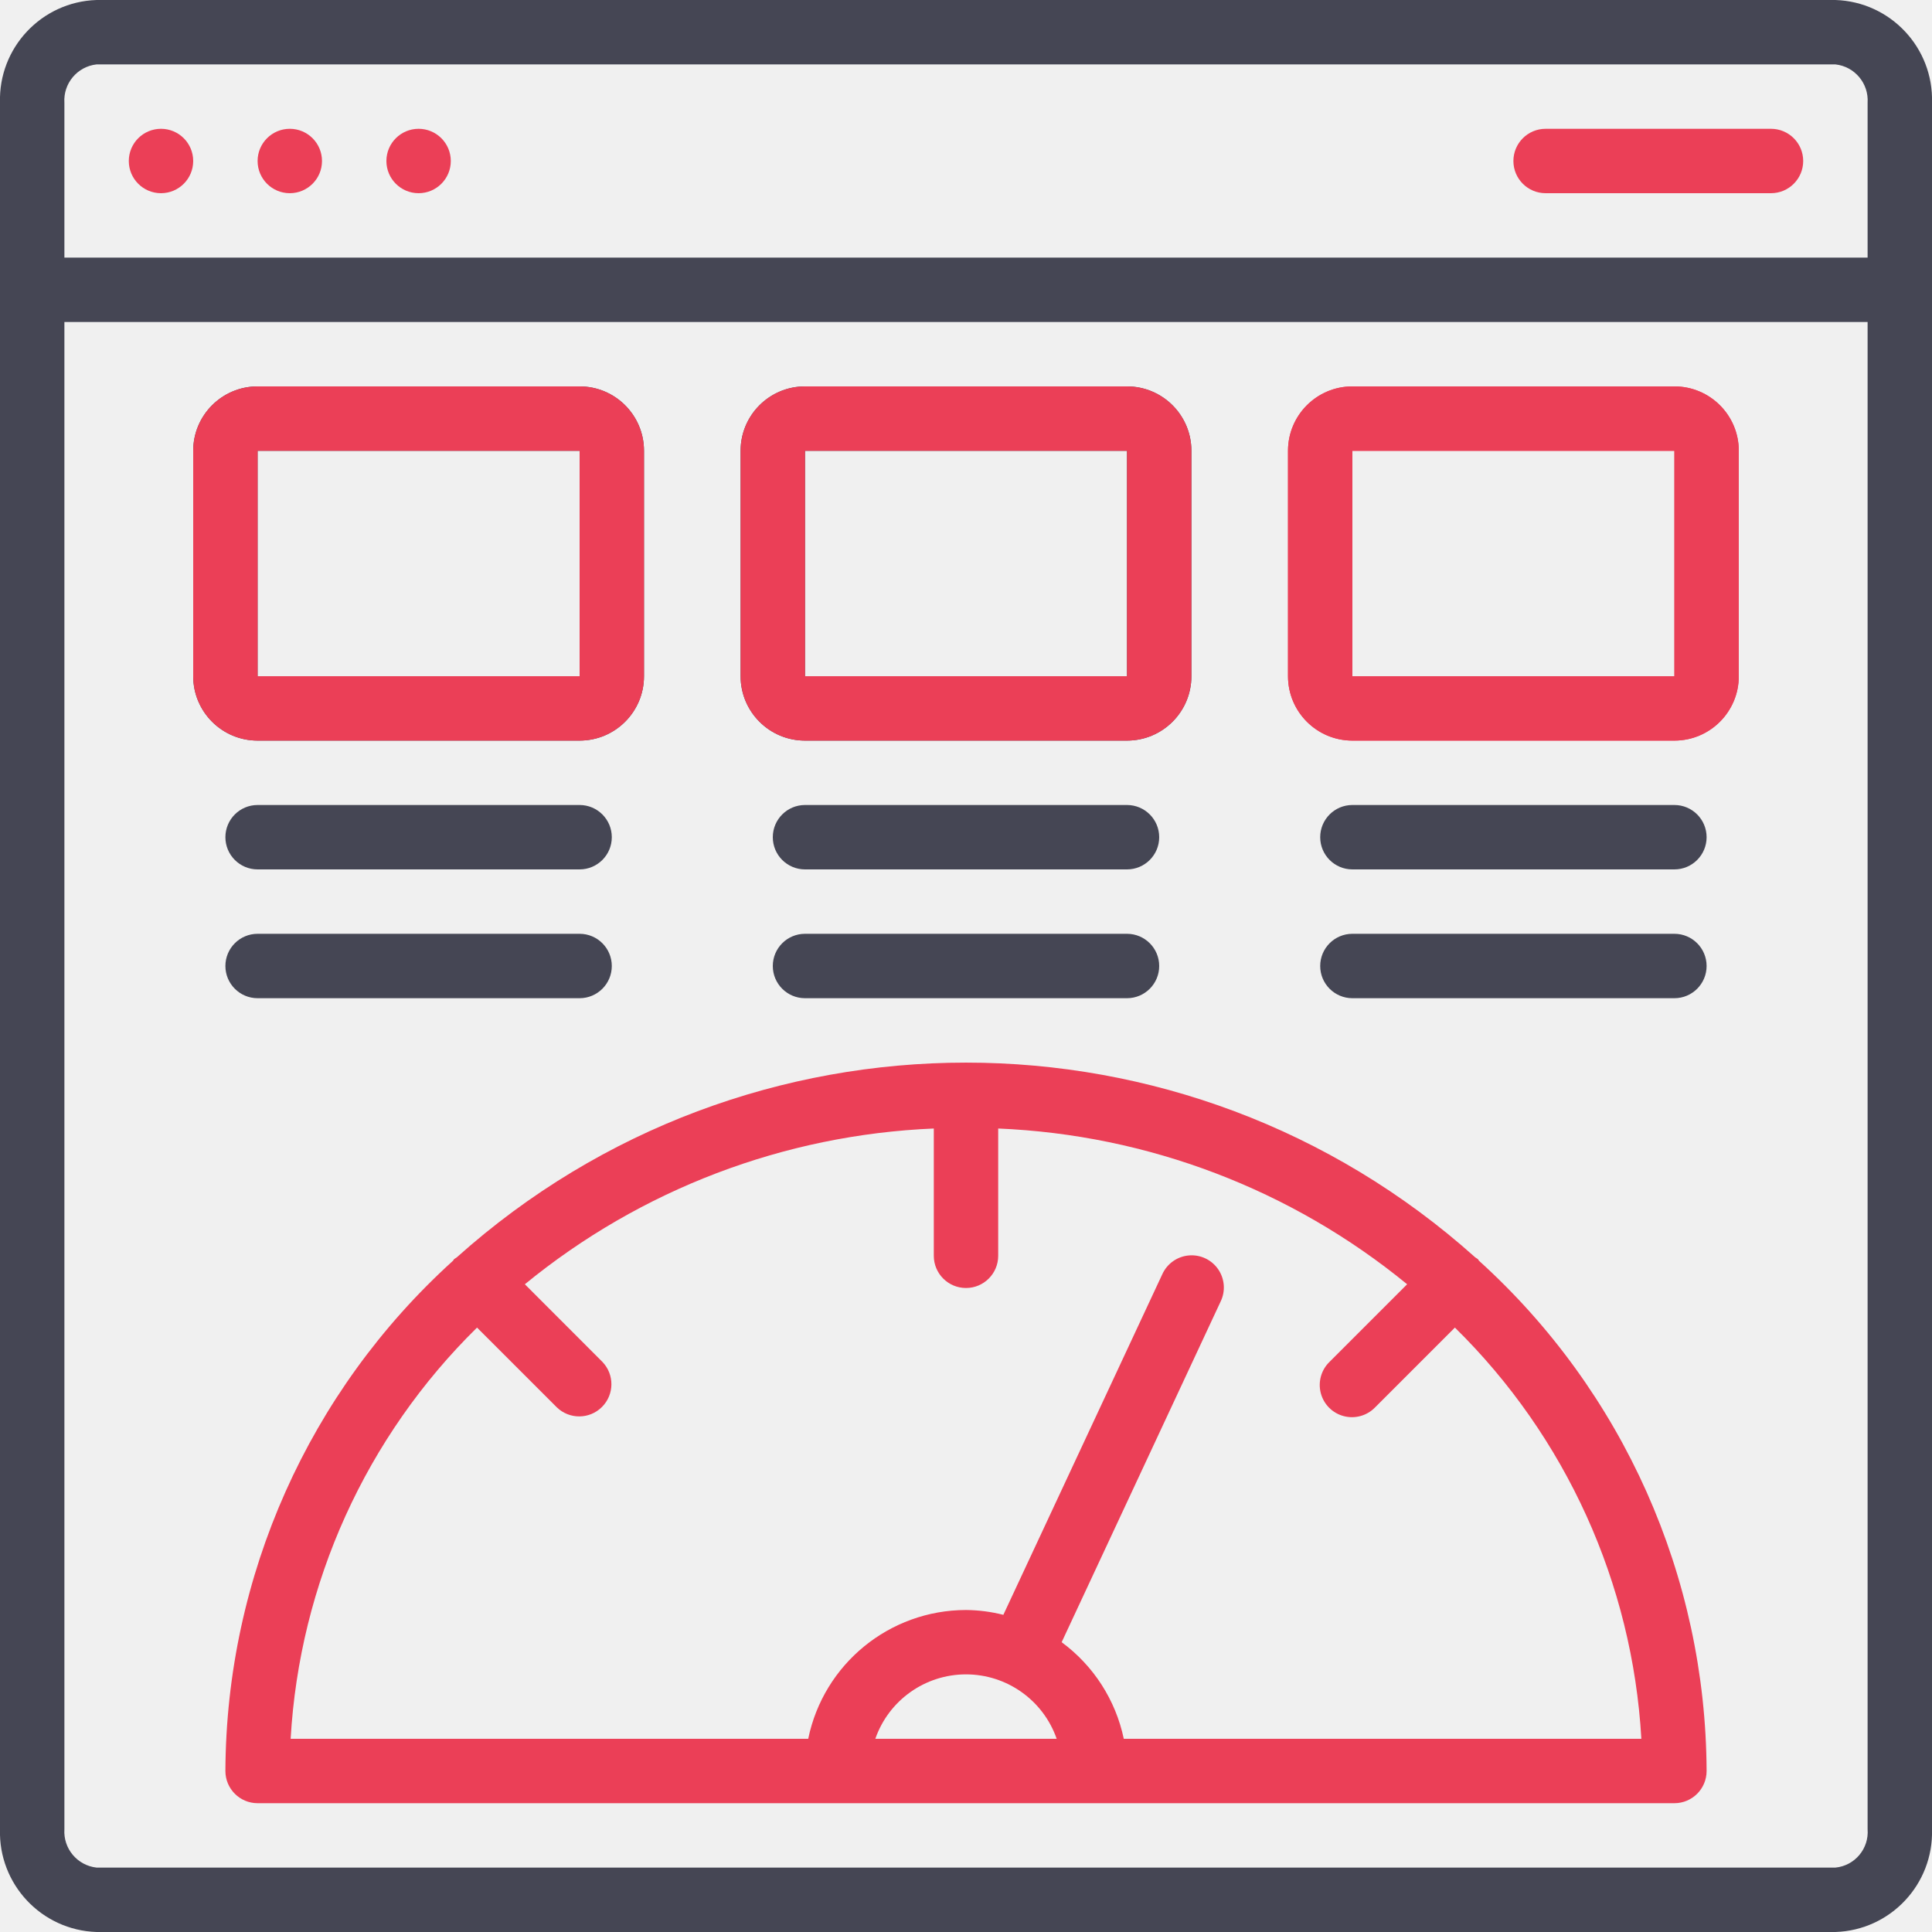
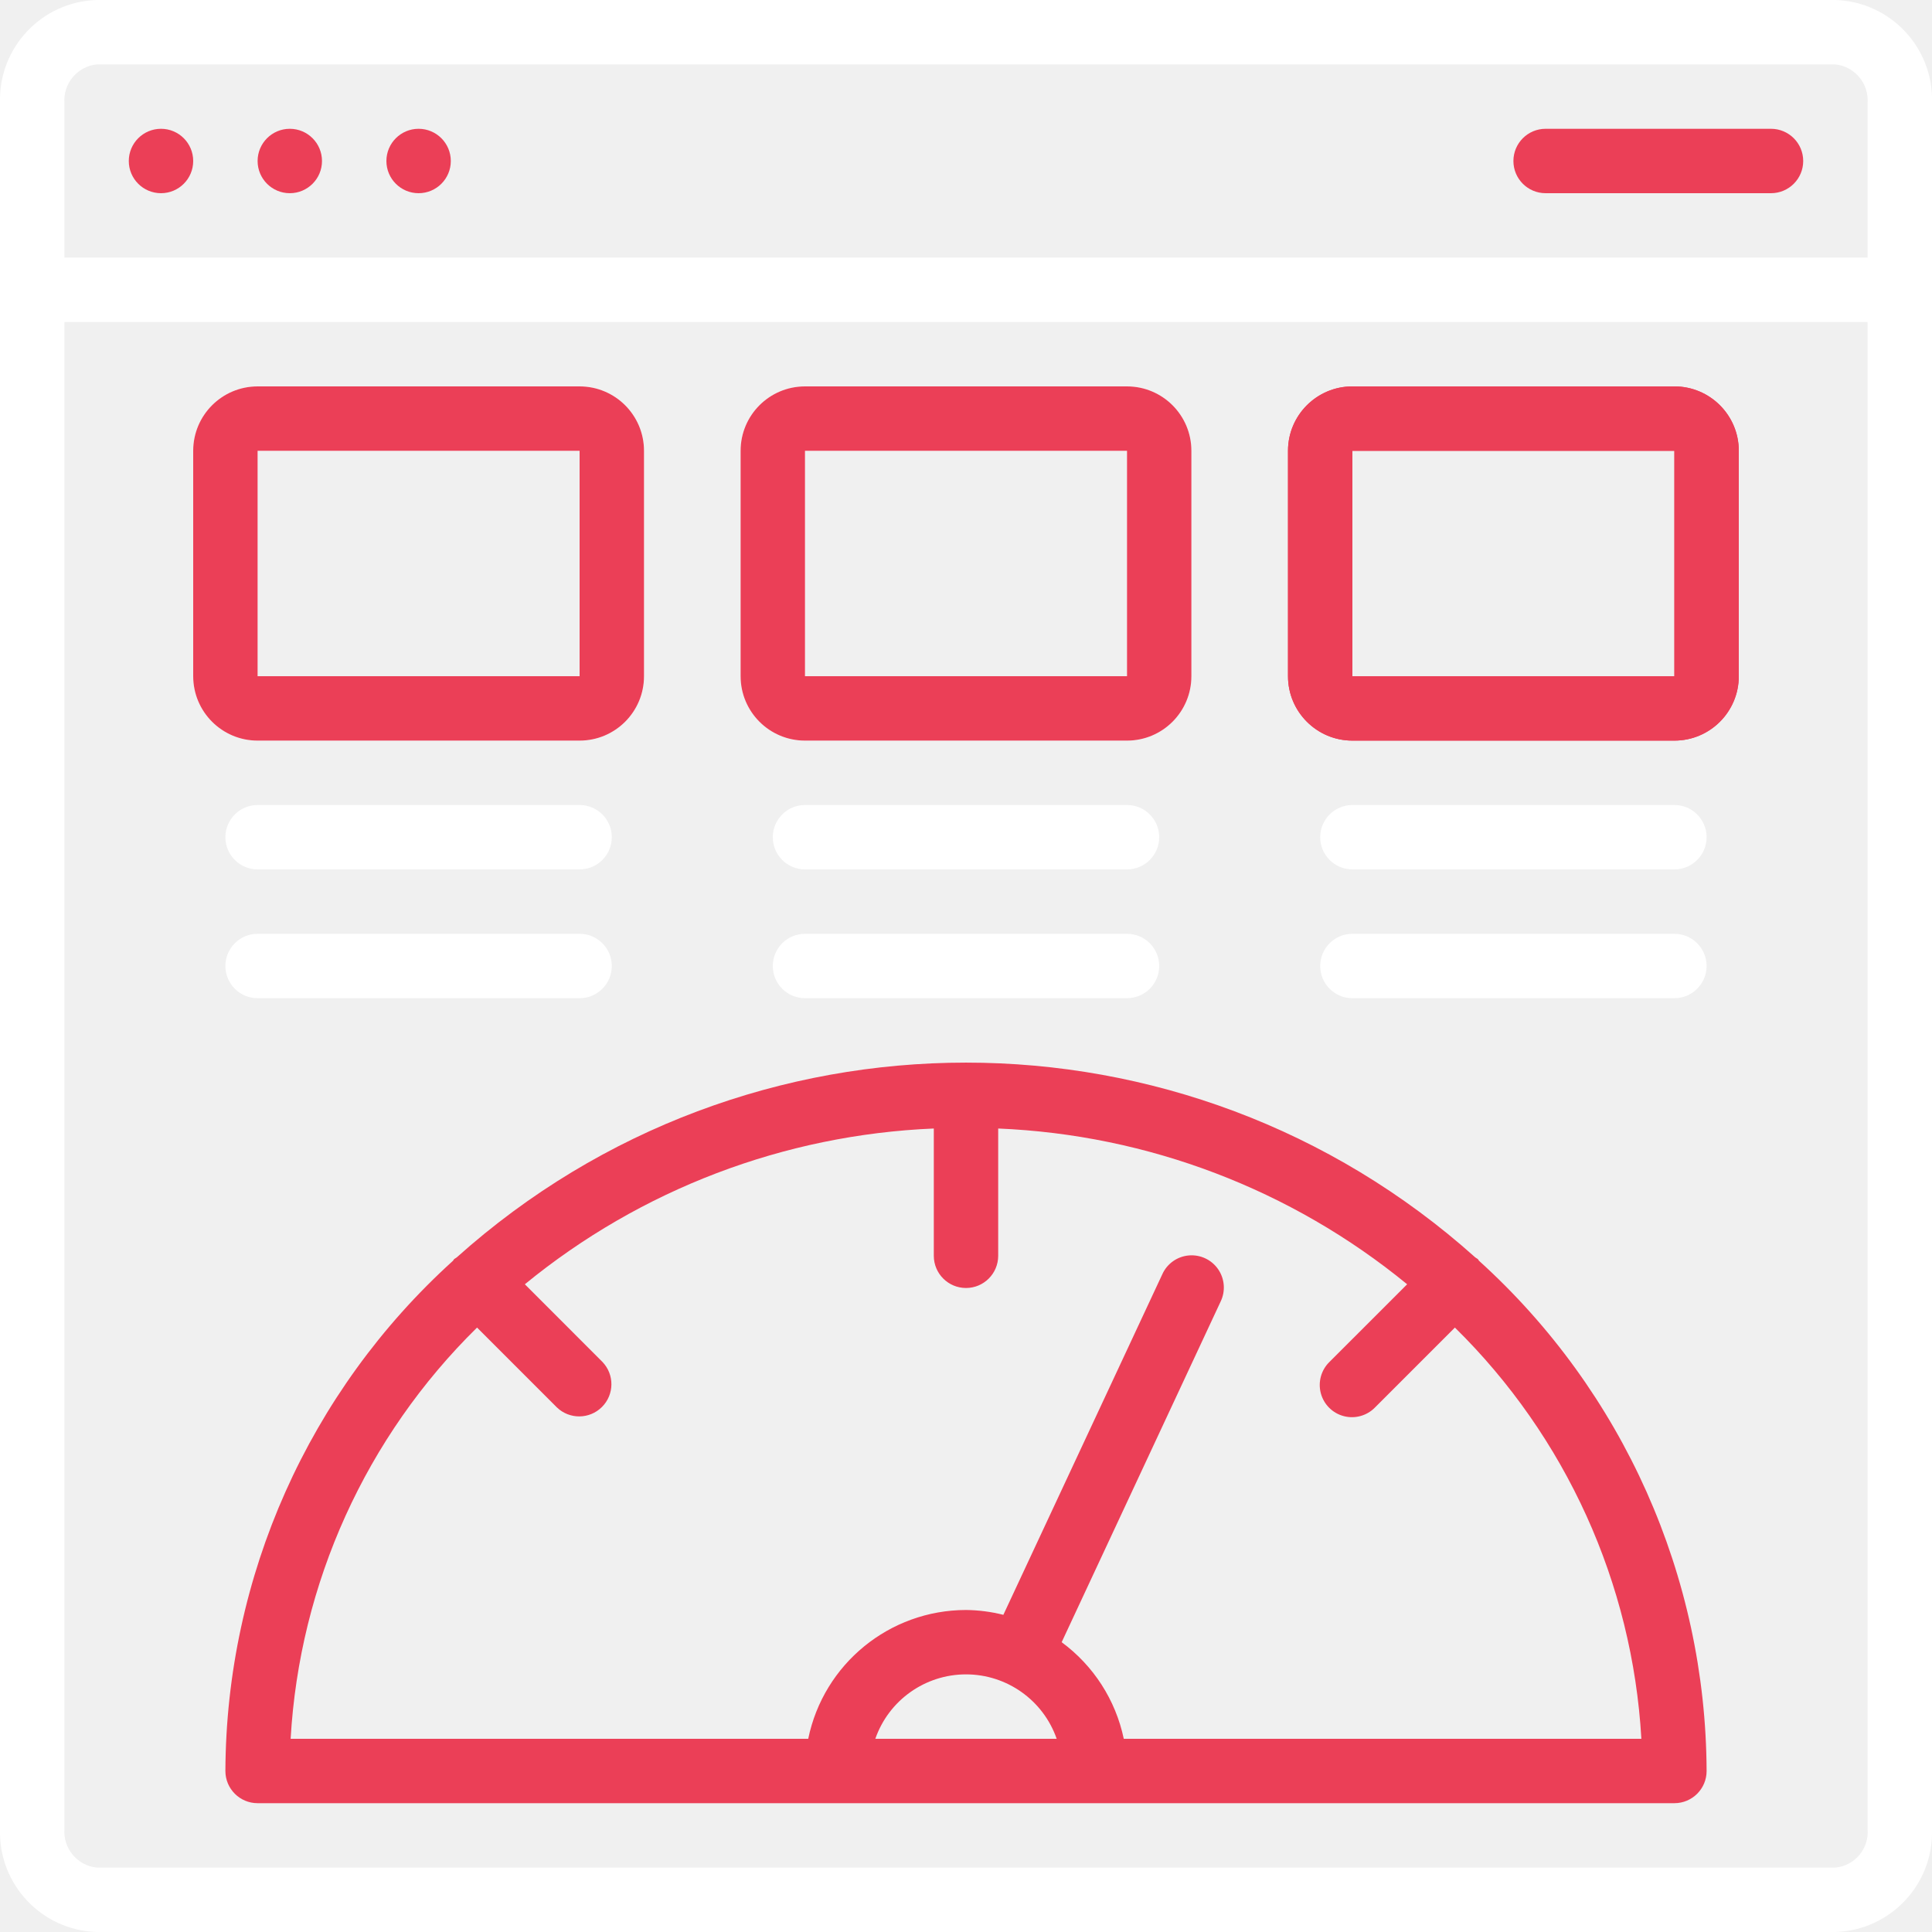
- <svg xmlns="http://www.w3.org/2000/svg" width="78" height="78" viewBox="0 0 78 78" fill="none">
-   <g id="browser 1" clip-path="url(#clip0_91_499)">
+ <svg xmlns="http://www.w3.org/2000/svg" width="95" height="95" viewBox="0 0 95 95" fill="none">
+   <g id="browser 1" clip-path="url(#clip0_43_696)">
    <g id="Page 1">
      <g id="033   UI Data Information">
-         <path id="Shape" d="M74.1 0H3.9C1.678 0.071 -0.067 1.927 0 4.15V73.85C-0.067 76.073 1.678 77.929 3.9 78H74.1C76.322 77.929 78.067 76.073 78 73.85V4.15C78.067 1.927 76.322 0.071 74.1 0ZM3.9 2.6H74.1C74.879 2.685 75.452 3.368 75.4 4.15V10.4H2.6V4.15C2.548 3.368 3.122 2.685 3.9 2.6ZM74.1 75.4H3.9C3.122 75.315 2.548 74.632 2.6 73.85V13H75.4V73.85C75.462 74.635 74.884 75.324 74.1 75.4Z" fill="#454654" />
-         <path id="Oval" d="M6.5 7.8C7.218 7.8 7.8 7.218 7.8 6.5C7.8 5.782 7.218 5.2 6.5 5.2C5.782 5.2 5.2 5.782 5.2 6.5C5.2 7.218 5.782 7.8 6.5 7.8Z" fill="#EB3F57" />
-         <path id="Oval_2" d="M11.7 7.8C12.418 7.8 13 7.218 13 6.5C13 5.782 12.418 5.2 11.7 5.2C10.982 5.2 10.4 5.782 10.4 6.5C10.4 7.218 10.982 7.8 11.7 7.8Z" fill="#EB3F57" />
-         <path id="Oval_3" d="M16.9 7.8C17.618 7.8 18.2 7.218 18.2 6.5C18.2 5.782 17.618 5.2 16.9 5.2C16.182 5.2 15.6 5.782 15.6 6.5C15.6 7.218 16.182 7.8 16.9 7.8Z" fill="#EB3F57" />
-         <path id="Shape_2" d="M62.4 7.8H71.5C72.218 7.8 72.8 7.218 72.8 6.5C72.8 5.782 72.218 5.2 71.5 5.2H62.4C61.682 5.2 61.1 5.782 61.1 6.5C61.1 7.218 61.682 7.8 62.4 7.8Z" fill="#EB3F57" />
+         <path id="Shape" d="M90.251 0H4.751C2.044 0.086 -0.081 2.348 0.001 5.054V89.946C-0.081 92.653 2.044 94.914 4.751 95H90.251C92.957 94.914 95.082 92.653 95.001 89.946V5.054C95.082 2.348 92.957 0.086 90.251 0ZM4.751 3.167H90.251C91.199 3.27 91.897 4.102 91.834 5.054V12.667H3.167V5.054C3.104 4.102 3.802 3.27 4.751 3.167ZM90.251 91.833H4.751C3.802 91.73 3.104 90.898 3.167 89.946V15.833H91.834V89.946C91.909 90.902 91.205 91.741 90.251 91.833Z" fill="white" />
+         <path id="Oval" d="M7.917 9.5C8.791 9.5 9.5 8.791 9.5 7.917C9.5 7.042 8.791 6.333 7.917 6.333C7.042 6.333 6.333 7.042 6.333 7.917C6.333 8.791 7.042 9.5 7.917 9.5Z" fill="#EB3F57" />
+         <path id="Oval_2" d="M14.25 9.5C15.124 9.5 15.833 8.791 15.833 7.917C15.833 7.042 15.124 6.333 14.25 6.333C13.376 6.333 12.667 7.042 12.667 7.917C12.667 8.791 13.376 9.5 14.25 9.5Z" fill="#EB3F57" />
+         <path id="Oval_3" d="M20.583 9.5C21.458 9.5 22.167 8.791 22.167 7.917C22.167 7.042 21.458 6.333 20.583 6.333C19.709 6.333 19 7.042 19 7.917C19 8.791 19.709 9.5 20.583 9.5Z" fill="#EB3F57" />
+         <path id="Shape_2" d="M76 9.5H87.083C87.958 9.5 88.667 8.791 88.667 7.917C88.667 7.042 87.958 6.333 87.083 6.333H76C75.126 6.333 74.417 7.042 74.417 7.917C74.417 8.791 75.126 9.5 76 9.5Z" fill="#EB3F57" />
        <g id="Shape_3">
-           <mask id="path-6-inside-1_91_499" fill="white">
-             <path d="M23.4 29.9C24.836 29.9 26 28.736 26 27.3V18.2C26 16.764 24.836 15.6 23.4 15.6H10.4C8.964 15.6 7.8 16.764 7.8 18.2V27.3C7.8 28.736 8.964 29.9 10.4 29.9H23.4ZM10.4 18.2H23.4V27.3H10.4V18.2Z" />
+           <mask id="path-6-inside-1_43_696" fill="white">
+             <path d="M28.5 36.417C30.249 36.417 31.667 34.999 31.667 33.25V22.167C31.667 20.418 30.249 19 28.5 19H12.667C10.918 19 9.5 20.418 9.5 22.167V33.25C9.5 34.999 10.918 36.417 12.667 36.417H28.5ZM12.667 22.167H28.5V33.25H12.667V22.167Z" />
          </mask>
-           <path d="M23.4 29.9C24.836 29.9 26 28.736 26 27.3V18.2C26 16.764 24.836 15.6 23.4 15.6H10.4C8.964 15.6 7.8 16.764 7.8 18.2V27.3C7.8 28.736 8.964 29.9 10.4 29.9H23.4ZM10.4 18.2H23.4V27.3H10.4V18.2Z" fill="#454654" />
-           <path d="M10.4 18.2V9.667H1.867V18.2H10.4ZM23.4 18.2H31.933V9.667H23.4V18.2ZM23.4 27.3V35.833H31.933V27.3H23.4ZM10.4 27.3H1.867V35.833H10.4V27.3ZM23.4 38.433C29.549 38.433 34.533 33.449 34.533 27.3H17.467C17.467 24.023 20.123 21.367 23.4 21.367V38.433ZM34.533 27.3V18.2H17.467V27.3H34.533ZM34.533 18.2C34.533 12.051 29.549 7.067 23.4 7.067V24.133C20.123 24.133 17.467 21.477 17.467 18.2H34.533ZM23.4 7.067H10.4V24.133H23.4V7.067ZM10.4 7.067C4.251 7.067 -0.733 12.051 -0.733 18.2H16.333C16.333 21.477 13.677 24.133 10.4 24.133V7.067ZM-0.733 18.2V27.3H16.333V18.2H-0.733ZM-0.733 27.3C-0.733 33.449 4.251 38.433 10.4 38.433V21.367C13.677 21.367 16.333 24.023 16.333 27.3H-0.733ZM10.4 38.433H23.4V21.367H10.4V38.433ZM10.4 26.733H23.4V9.667H10.4V26.733ZM14.867 18.2V27.3H31.933V18.2H14.867ZM23.4 18.767H10.4V35.833H23.4V18.767ZM18.933 27.3V18.2H1.867V27.3H18.933Z" fill="#EB3F57" mask="url(#path-6-inside-1_91_499)" />
+           <path d="M28.5 36.417C30.249 36.417 31.667 34.999 31.667 33.25V22.167C31.667 20.418 30.249 19 28.5 19H12.667C10.918 19 9.5 20.418 9.5 22.167V33.25C9.5 34.999 10.918 36.417 12.667 36.417H28.5ZM12.667 22.167H28.5V33.25H12.667V22.167Z" fill="white" />
+           <path d="M12.667 22.167V13.633H4.133V22.167H12.667ZM28.5 22.167H37.033V13.633H28.5V22.167ZM28.5 33.25V41.783H37.033V33.25H28.5ZM12.667 33.25H4.133V41.783H12.667V33.25ZM28.5 44.95C34.962 44.95 40.2 39.712 40.2 33.25H23.133C23.133 30.286 25.536 27.883 28.5 27.883V44.95ZM40.2 33.25V22.167H23.133V33.25H40.2ZM40.2 22.167C40.2 15.705 34.962 10.467 28.5 10.467V27.533C25.536 27.533 23.133 25.131 23.133 22.167H40.2ZM28.5 10.467H12.667V27.533H28.5V10.467ZM12.667 10.467C6.205 10.467 0.967 15.705 0.967 22.167H18.033C18.033 25.131 15.631 27.533 12.667 27.533V10.467ZM0.967 22.167V33.25H18.033V22.167H0.967ZM0.967 33.25C0.967 39.712 6.205 44.95 12.667 44.95V27.883C15.631 27.883 18.033 30.286 18.033 33.25H0.967ZM12.667 44.95H28.5V27.883H12.667V44.95ZM12.667 30.7H28.5V13.633H12.667V30.7ZM19.967 22.167V33.25H37.033V22.167H19.967ZM28.5 24.717H12.667V41.783H28.5V24.717ZM21.2 33.25V22.167H4.133V33.25H21.2Z" fill="#EB3F57" mask="url(#path-6-inside-1_43_696)" />
        </g>
        <g id="Shape_4">
-           <mask id="path-8-inside-2_91_499" fill="white">
-             <path d="M32.5 29.9H45.5C46.936 29.9 48.1 28.736 48.1 27.3V18.2C48.1 16.764 46.936 15.6 45.5 15.6H32.5C31.064 15.6 29.9 16.764 29.9 18.2V27.3C29.9 28.736 31.064 29.9 32.5 29.9ZM32.5 18.2H45.5V27.3H32.5V18.2Z" />
+           <mask id="path-8-inside-2_43_696" fill="white">
+             <path d="M39.583 36.417H55.417C57.166 36.417 58.583 34.999 58.583 33.25V22.167C58.583 20.418 57.166 19 55.417 19H39.583C37.834 19 36.417 20.418 36.417 22.167V33.25C36.417 34.999 37.834 36.417 39.583 36.417ZM39.583 22.167H55.417V33.25H39.583V22.167Z" />
          </mask>
-           <path d="M32.5 29.9H45.5C46.936 29.9 48.1 28.736 48.1 27.3V18.2C48.1 16.764 46.936 15.6 45.5 15.6H32.5C31.064 15.6 29.9 16.764 29.9 18.2V27.3C29.9 28.736 31.064 29.9 32.5 29.9ZM32.5 18.2H45.5V27.3H32.5V18.2Z" fill="#454654" />
-           <path d="M32.5 18.2V9.667H23.967V18.2H32.5ZM45.5 18.2H54.033V9.667H45.5V18.2ZM45.5 27.3V35.833H54.033V27.3H45.5ZM32.5 27.3H23.967V35.833H32.5V27.3ZM32.5 38.433H45.5V21.367H32.5V38.433ZM45.5 38.433C51.649 38.433 56.633 33.449 56.633 27.3H39.567C39.567 24.023 42.223 21.367 45.5 21.367V38.433ZM56.633 27.3V18.2H39.567V27.3H56.633ZM56.633 18.2C56.633 12.051 51.649 7.067 45.5 7.067V24.133C42.223 24.133 39.567 21.477 39.567 18.2H56.633ZM45.5 7.067H32.5V24.133H45.5V7.067ZM32.5 7.067C26.351 7.067 21.367 12.051 21.367 18.2H38.433C38.433 21.477 35.777 24.133 32.5 24.133V7.067ZM21.367 18.2V27.3H38.433V18.2H21.367ZM21.367 27.3C21.367 33.449 26.351 38.433 32.5 38.433V21.367C35.777 21.367 38.433 24.023 38.433 27.3H21.367ZM32.5 26.733H45.5V9.667H32.5V26.733ZM36.967 18.2V27.3H54.033V18.2H36.967ZM45.5 18.767H32.5V35.833H45.5V18.767ZM41.033 27.3V18.2H23.967V27.3H41.033Z" fill="#EB3F57" mask="url(#path-8-inside-2_91_499)" />
+           <path d="M39.583 36.417H55.417C57.166 36.417 58.583 34.999 58.583 33.25V22.167C58.583 20.418 57.166 19 55.417 19H39.583C37.834 19 36.417 20.418 36.417 22.167V33.25C36.417 34.999 37.834 36.417 39.583 36.417ZM39.583 22.167H55.417V33.25H39.583V22.167Z" fill="white" />
+           <path d="M39.583 22.167V13.633H31.05V22.167H39.583ZM55.417 22.167H63.95V13.633H55.417V22.167ZM55.417 33.25V41.783H63.95V33.25H55.417ZM39.583 33.25H31.05V41.783H39.583V33.25ZM39.583 44.95H55.417V27.883H39.583V44.95ZM55.417 44.95C61.878 44.95 67.117 39.712 67.117 33.25H50.05C50.05 30.286 52.453 27.883 55.417 27.883V44.95ZM67.117 33.25V22.167H50.05V33.25H67.117ZM67.117 22.167C67.117 15.705 61.878 10.467 55.417 10.467V27.533C52.453 27.533 50.05 25.131 50.05 22.167H67.117ZM55.417 10.467H39.583V27.533H55.417V10.467ZM39.583 10.467C33.122 10.467 27.883 15.705 27.883 22.167H44.95C44.95 25.131 42.547 27.533 39.583 27.533V10.467ZM27.883 22.167V33.25H44.95V22.167H27.883ZM27.883 33.25C27.883 39.712 33.122 44.95 39.583 44.95V27.883C42.547 27.883 44.95 30.286 44.95 33.25H27.883ZM39.583 30.7H55.417V13.633H39.583V30.7ZM46.883 22.167V33.25H63.95V22.167H46.883ZM55.417 24.717H39.583V41.783H55.417V24.717ZM48.117 33.25V22.167H31.05V33.25H48.117Z" fill="#EB3F57" mask="url(#path-8-inside-2_43_696)" />
        </g>
        <g id="Shape_5">
-           <mask id="path-10-inside-3_91_499" fill="white">
-             <path d="M67.6 15.6H54.6C53.164 15.6 52 16.764 52 18.2V27.3C52 28.736 53.164 29.9 54.6 29.9H67.6C69.036 29.9 70.2 28.736 70.2 27.3V18.2C70.2 16.764 69.036 15.6 67.6 15.6ZM54.6 27.3V18.2H67.6V27.3H54.6Z" />
+           <mask id="path-10-inside-3_43_696" fill="white">
+             <path d="M82.333 19H66.5C64.751 19 63.333 20.418 63.333 22.167V33.25C63.333 34.999 64.751 36.417 66.5 36.417H82.333C84.082 36.417 85.5 34.999 85.5 33.25V22.167C85.5 20.418 84.082 19 82.333 19ZM66.5 33.25V22.167H82.333V33.25H66.5Z" />
          </mask>
-           <path d="M67.6 15.6H54.6C53.164 15.6 52 16.764 52 18.2V27.3C52 28.736 53.164 29.9 54.6 29.9H67.6C69.036 29.9 70.2 28.736 70.2 27.3V18.2C70.2 16.764 69.036 15.6 67.6 15.6ZM54.6 27.3V18.2H67.6V27.3H54.6Z" fill="#EB3F57" />
-           <path d="M54.6 27.3H46.067V35.833H54.6V27.3ZM54.6 18.2V9.667H46.067V18.2H54.6ZM67.6 18.2H76.133V9.667H67.6V18.2ZM67.6 27.3V35.833H76.133V27.3H67.6ZM67.6 7.067H54.6V24.133H67.6V7.067ZM54.6 7.067C48.451 7.067 43.467 12.051 43.467 18.2H60.533C60.533 21.477 57.877 24.133 54.6 24.133V7.067ZM43.467 18.2V27.3H60.533V18.2H43.467ZM43.467 27.3C43.467 33.449 48.451 38.433 54.6 38.433V21.367C57.877 21.367 60.533 24.023 60.533 27.3H43.467ZM54.6 38.433H67.6V21.367H54.6V38.433ZM67.6 38.433C73.749 38.433 78.733 33.449 78.733 27.3H61.667C61.667 24.023 64.323 21.367 67.6 21.367V38.433ZM78.733 27.3V18.2H61.667V27.3H78.733ZM78.733 18.2C78.733 12.051 73.749 7.067 67.6 7.067V24.133C64.323 24.133 61.667 21.477 61.667 18.2H78.733ZM63.133 27.3V18.2H46.067V27.3H63.133ZM54.6 26.733H67.6V9.667H54.6V26.733ZM59.067 18.2V27.3H76.133V18.2H59.067ZM67.6 18.767H54.6V35.833H67.6V18.767Z" fill="#EB3F57" mask="url(#path-10-inside-3_91_499)" />
+           <path d="M82.333 19H66.5C64.751 19 63.333 20.418 63.333 22.167V33.25C63.333 34.999 64.751 36.417 66.5 36.417H82.333C84.082 36.417 85.5 34.999 85.5 33.25V22.167C85.5 20.418 84.082 19 82.333 19ZM66.5 33.25V22.167H82.333V33.25H66.5Z" fill="#EB3F57" />
+           <path d="M66.5 33.25H57.967V41.783H66.5V33.25ZM66.5 22.167V13.633H57.967V22.167H66.5ZM82.333 22.167H90.867V13.633H82.333V22.167ZM82.333 33.25V41.783H90.867V33.25H82.333ZM82.333 10.467H66.5V27.533H82.333V10.467ZM66.5 10.467C60.038 10.467 54.8 15.705 54.8 22.167H71.867C71.867 25.131 69.464 27.533 66.5 27.533V10.467ZM54.8 22.167V33.25H71.867V22.167H54.8ZM54.8 33.25C54.8 39.712 60.038 44.95 66.5 44.95V27.883C69.464 27.883 71.867 30.286 71.867 33.25H54.8ZM66.5 44.95H82.333V27.883H66.5V44.95ZM82.333 44.95C88.795 44.95 94.033 39.712 94.033 33.25H76.967C76.967 30.286 79.369 27.883 82.333 27.883V44.95ZM94.033 33.25V22.167H76.967V33.25H94.033ZM94.033 22.167C94.033 15.705 88.795 10.467 82.333 10.467V27.533C79.369 27.533 76.967 25.131 76.967 22.167H94.033ZM75.033 33.25V22.167H57.967V33.25H75.033ZM66.5 30.7H82.333V13.633H66.5V30.7ZM73.8 22.167V33.25H90.867V22.167H73.8ZM82.333 24.717H66.5V41.783H82.333V24.717Z" fill="#EB3F57" mask="url(#path-10-inside-3_43_696)" />
        </g>
-         <path id="Shape_6" d="M23.4 32.5H10.4C9.682 32.5 9.1 33.082 9.1 33.8C9.1 34.518 9.682 35.1 10.4 35.1H23.4C24.118 35.1 24.7 34.518 24.7 33.8C24.7 33.082 24.118 32.5 23.4 32.5Z" fill="#454654" />
-         <path id="Shape_7" d="M23.4 37.7H10.4C9.682 37.7 9.1 38.282 9.1 39C9.1 39.718 9.682 40.3 10.4 40.3H23.4C24.118 40.3 24.7 39.718 24.7 39C24.7 38.282 24.118 37.7 23.4 37.7Z" fill="#454654" />
-         <path id="Shape_8" d="M45.5 32.5H32.5C31.782 32.5 31.2 33.082 31.2 33.8C31.2 34.518 31.782 35.1 32.5 35.1H45.5C46.218 35.1 46.8 34.518 46.8 33.8C46.8 33.082 46.218 32.5 45.5 32.5Z" fill="#454654" />
-         <path id="Shape_9" d="M45.5 37.7H32.5C31.782 37.7 31.2 38.282 31.2 39C31.2 39.718 31.782 40.3 32.5 40.3H45.5C46.218 40.3 46.8 39.718 46.8 39C46.8 38.282 46.218 37.7 45.5 37.7Z" fill="#454654" />
-         <path id="Shape_10" d="M67.6 32.5H54.6C53.882 32.5 53.3 33.082 53.3 33.8C53.3 34.518 53.882 35.1 54.6 35.1H67.6C68.318 35.1 68.9 34.518 68.9 33.8C68.9 33.082 68.318 32.5 67.6 32.5Z" fill="#454654" />
-         <path id="Shape_11" d="M59.712 50.901C59.692 50.881 59.686 50.853 59.666 50.834C59.632 50.808 59.596 50.784 59.558 50.762C47.857 40.28 30.143 40.28 18.442 50.762C18.404 50.784 18.368 50.808 18.334 50.834C18.314 50.853 18.308 50.881 18.288 50.901C12.467 56.171 9.132 63.648 9.1 71.5C9.1 72.218 9.682 72.8 10.4 72.8H67.6C68.318 72.8 68.9 72.218 68.9 71.5C68.868 63.648 65.533 56.171 59.712 50.901ZM42.661 70.2H35.339C35.882 68.642 37.351 67.599 39 67.599C40.649 67.599 42.118 68.642 42.661 70.2ZM45.37 70.2C45.042 68.636 44.149 67.247 42.862 66.3L49.279 52.548C49.484 52.127 49.446 51.627 49.179 51.241C48.912 50.855 48.458 50.643 47.99 50.686C47.523 50.729 47.115 51.021 46.923 51.449L40.508 65.195C40.015 65.07 39.509 65.005 39 65C35.912 65.004 33.252 67.176 32.63 70.2H11.734C12.093 63.923 14.775 58.005 19.259 53.598L22.481 56.819C22.991 57.312 23.802 57.305 24.303 56.803C24.805 56.302 24.812 55.491 24.319 54.981L21.19 51.849C25.866 48.019 31.661 45.813 37.7 45.561V50.7C37.7 51.418 38.282 52 39 52C39.718 52 40.3 51.418 40.3 50.7V45.561C46.339 45.813 52.133 48.019 56.81 51.849L53.678 54.981C53.34 55.307 53.205 55.791 53.324 56.245C53.443 56.7 53.798 57.055 54.252 57.173C54.707 57.292 55.19 57.157 55.517 56.819L58.738 53.598C63.223 58.004 65.906 63.923 66.266 70.2H45.37Z" fill="#EB3F57" />
-         <path id="Shape_12" d="M67.6 37.7H54.6C53.882 37.7 53.3 38.282 53.3 39C53.3 39.718 53.882 40.3 54.6 40.3H67.6C68.318 40.3 68.9 39.718 68.9 39C68.9 38.282 68.318 37.7 67.6 37.7Z" fill="#454654" />
+         <path id="Shape_6" d="M28.5 39.584H12.667C11.792 39.584 11.083 40.292 11.083 41.167C11.083 42.041 11.792 42.75 12.667 42.75H28.5C29.375 42.75 30.083 42.041 30.083 41.167C30.083 40.292 29.375 39.584 28.5 39.584Z" fill="white" />
+         <path id="Shape_7" d="M28.5 45.917H12.667C11.792 45.917 11.083 46.626 11.083 47.5C11.083 48.374 11.792 49.083 12.667 49.083H28.5C29.375 49.083 30.083 48.374 30.083 47.5C30.083 46.626 29.375 45.917 28.5 45.917Z" fill="white" />
+         <path id="Shape_8" d="M55.417 39.584H39.583C38.709 39.584 38 40.292 38 41.167C38 42.041 38.709 42.75 39.583 42.75H55.417C56.291 42.75 57 42.041 57 41.167C57 40.292 56.291 39.584 55.417 39.584Z" fill="white" />
+         <path id="Shape_9" d="M55.417 45.917H39.583C38.709 45.917 38 46.626 38 47.5C38 48.374 38.709 49.083 39.583 49.083H55.417C56.291 49.083 57 48.374 57 47.5C57 46.626 56.291 45.917 55.417 45.917Z" fill="white" />
+         <path id="Shape_10" d="M82.333 39.584H66.5C65.626 39.584 64.917 40.292 64.917 41.167C64.917 42.041 65.626 42.75 66.5 42.75H82.333C83.208 42.75 83.917 42.041 83.917 41.167C83.917 40.292 83.208 39.584 82.333 39.584Z" fill="white" />
+         <path id="Shape_11" d="M72.726 61.995C72.702 61.97 72.694 61.937 72.67 61.913C72.628 61.881 72.584 61.852 72.539 61.826C58.288 49.059 36.713 49.059 22.461 61.826C22.416 61.852 22.372 61.881 22.33 61.913C22.306 61.937 22.298 61.97 22.274 61.995C15.184 68.413 11.122 77.519 11.083 87.083C11.083 87.958 11.792 88.666 12.667 88.666H82.333C83.208 88.666 83.917 87.958 83.917 87.083C83.878 77.519 79.816 68.413 72.726 61.995ZM51.959 85.5H43.041C43.702 83.603 45.491 82.332 47.5 82.332C49.509 82.332 51.298 83.603 51.959 85.5ZM55.258 85.5C54.859 83.595 53.772 81.904 52.204 80.75L60.02 64.001C60.269 63.487 60.222 62.879 59.897 62.409C59.572 61.939 59.019 61.681 58.45 61.733C57.881 61.785 57.384 62.14 57.151 62.662L49.337 79.404C48.736 79.252 48.12 79.173 47.5 79.166C43.739 79.171 40.499 81.816 39.742 85.5H14.291C14.728 77.855 17.996 70.647 23.457 65.279L27.381 69.203C28.002 69.803 28.989 69.794 29.6 69.183C30.211 68.573 30.22 67.585 29.619 66.964L25.808 63.15C31.504 58.485 38.561 55.797 45.917 55.491V61.75C45.917 62.624 46.626 63.333 47.5 63.333C48.374 63.333 49.083 62.624 49.083 61.75V55.491C56.439 55.797 63.496 58.485 69.192 63.15L65.377 66.964C64.966 67.361 64.801 67.95 64.946 68.504C65.091 69.057 65.523 69.49 66.076 69.634C66.63 69.779 67.219 69.614 67.616 69.203L71.54 65.279C77.002 70.646 80.271 77.855 80.709 85.5H55.258Z" fill="#EB3F57" />
+         <path id="Shape_12" d="M82.333 45.917H66.5C65.626 45.917 64.917 46.626 64.917 47.5C64.917 48.374 65.626 49.083 66.5 49.083H82.333C83.208 49.083 83.917 48.374 83.917 47.5C83.917 46.626 83.208 45.917 82.333 45.917Z" fill="white" />
      </g>
    </g>
  </g>
  <defs>
-     <clipPath id="clip0_91_499">
-       <rect width="78" height="78" fill="white" />
+     <clipPath id="clip0_43_696">
+       <rect width="95" height="95" fill="white" />
    </clipPath>
  </defs>
</svg>
